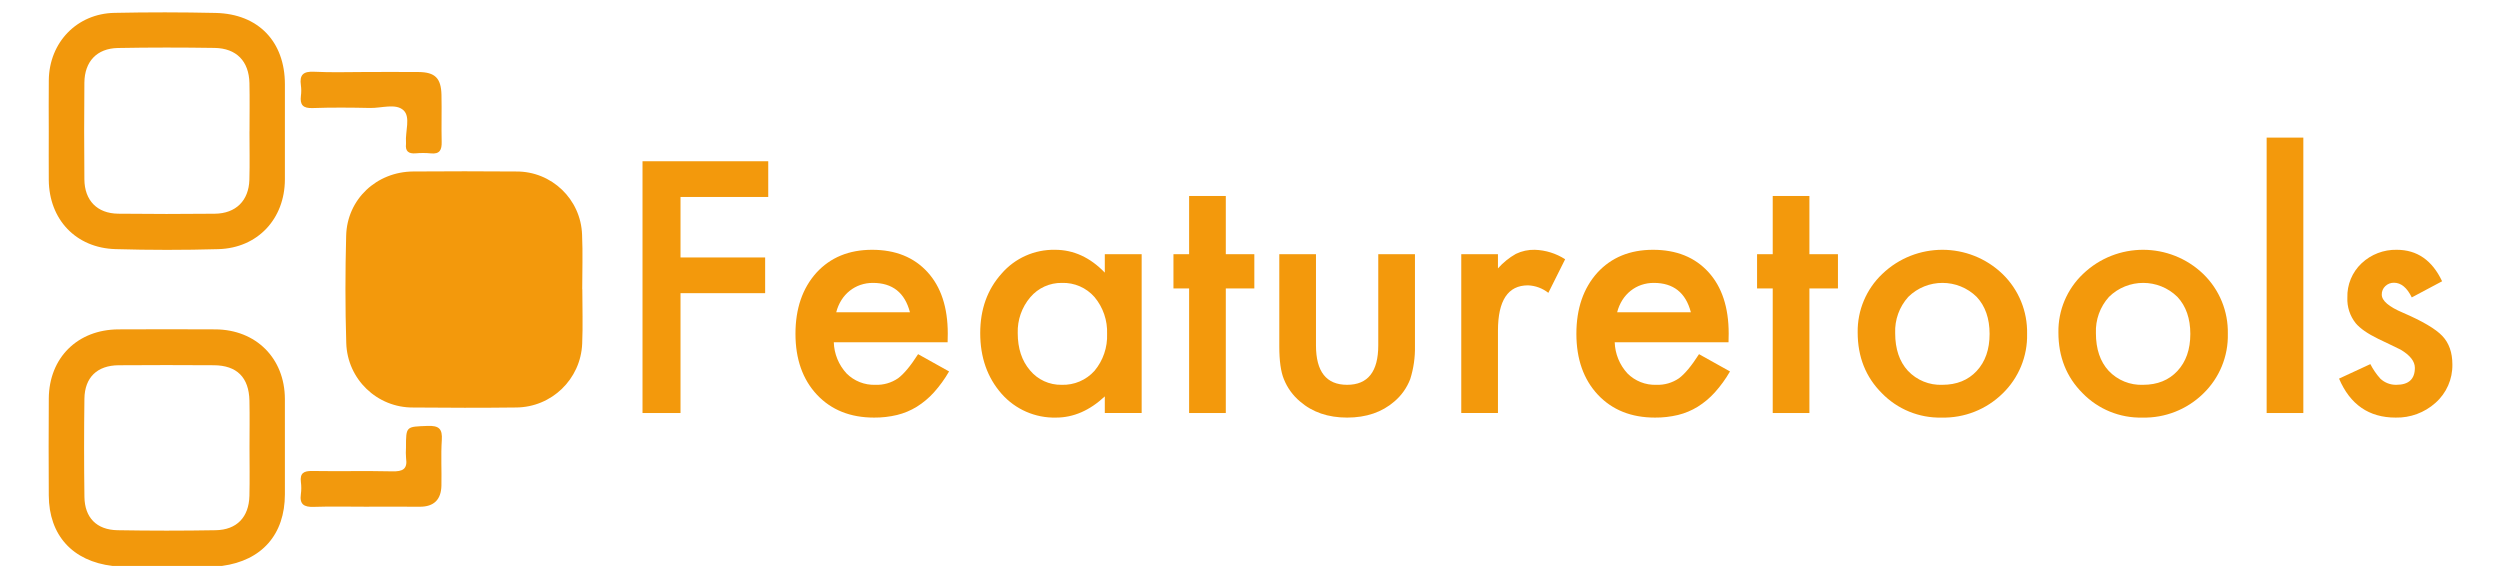
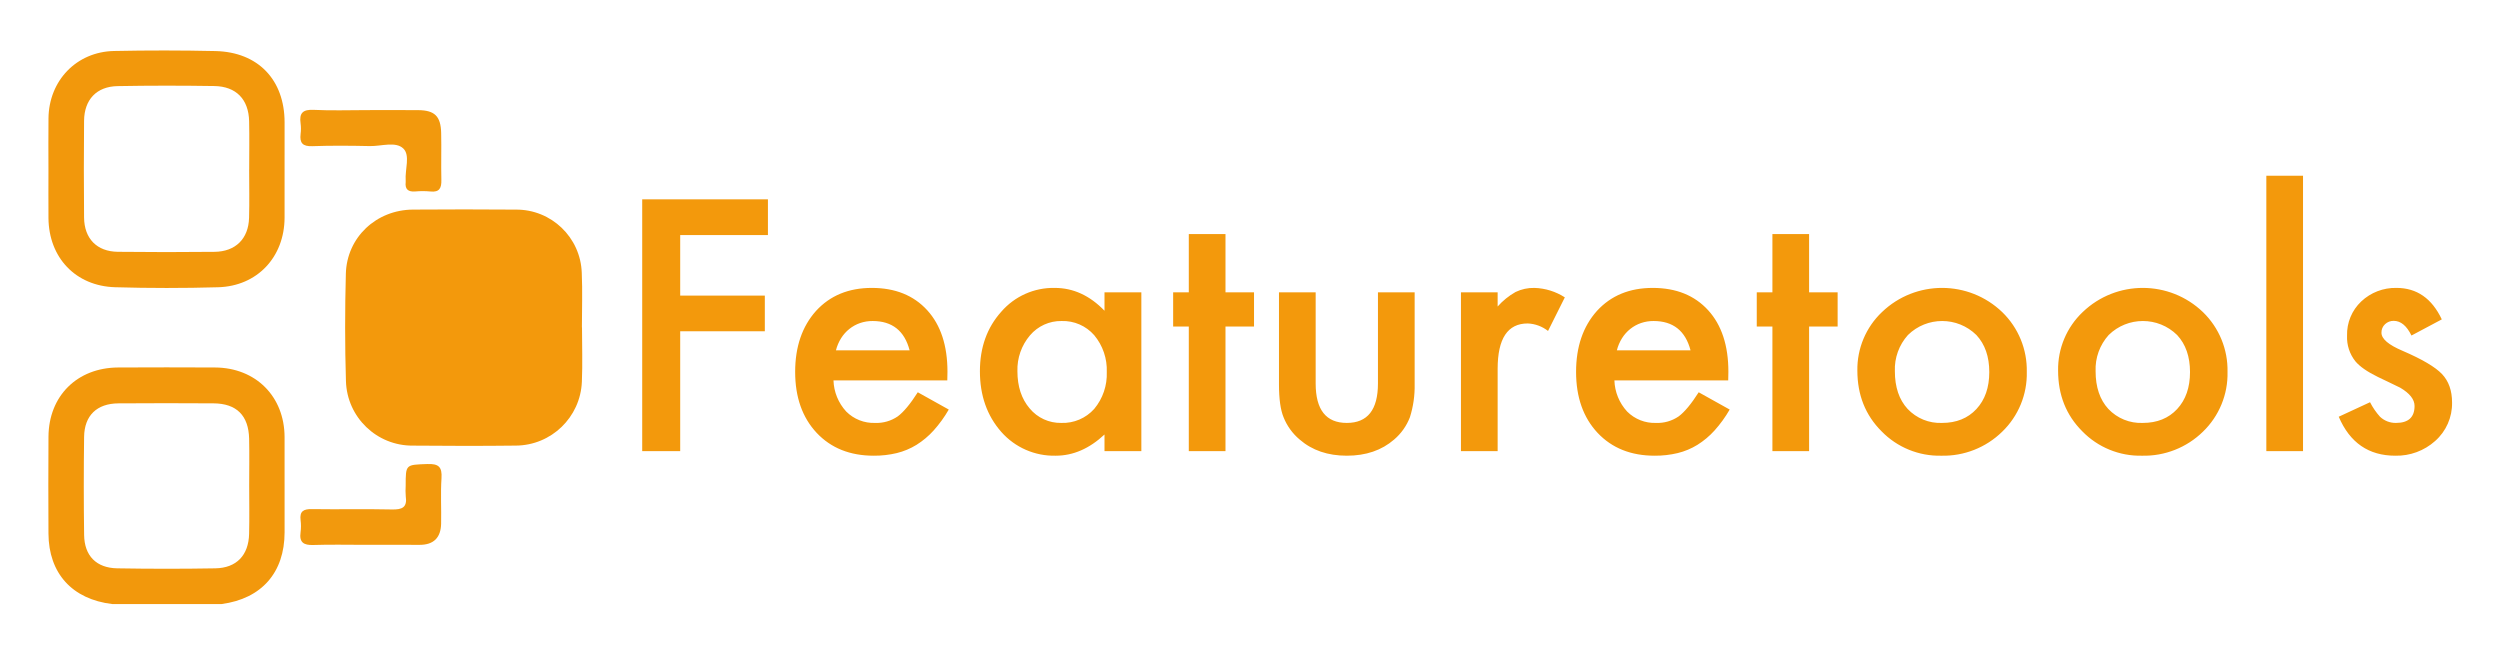
- <svg xmlns="http://www.w3.org/2000/svg" id="Layer_1" data-name="Layer 1" viewBox="-5.983 5.709 825.76 190.32">
+ <svg xmlns="http://www.w3.org/2000/svg" viewBox="-5.88 -6.88 825.76 214.76">
  <defs>
-     <style>.cls-1{fill:#f3990c;}.cls-2{fill:#f2980c;}.cls-3{fill:#f2990d;}</style>
+     <style>.cls-1{fill:#f3990c}</style>
  </defs>
-   <path class="cls-1" d="M186.36,101.259l-.033-0c0-5.997.222-12.004-.047-17.989a21.61,21.61,0,0,0-21.785-20.914q-16.995-.136-33.993-.005c-12.118.087-21.827,9.171-22.144,21.181-.312,11.822-.333,23.668.031,35.488a21.935,21.935,0,0,0,22.122,21.29c11.33.102,22.663.133,33.993-.006a21.983,21.983,0,0,0,21.81-21.051C186.577,113.265,186.36,107.257,186.36,101.259Z" />
-   <path class="cls-2" d="M65.138,114.502q-15.991-.082-31.982-.001C19.617,114.565,10.215,123.892,10.133,137.365q-.097,15.991-.004,31.982c.057,13.159,7.85,21.728,21.099,23.3l36.098-.009c13.189-1.764,20.782-10.401,20.794-23.673.009-10.494.026-20.989-.004-31.483C88.078,124.071,78.598,114.571,65.138,114.502ZM76.402,169.478c-.176,7.053-4.154,11.243-11.162,11.365q-16.208.282-32.424-.002c-6.9-.131-10.818-4.158-10.911-11.003q-.218-16.21-.005-32.425c.089-7.048,4.223-11.011,11.312-11.06q15.713-.109,31.428-.004c7.616.045,11.601,4.008,11.768,11.702.112,5.153.021,10.309.02,15.464C76.428,158.837,76.535,164.161,76.402,169.478Z" />
-   <path class="cls-2" d="M65.276,9.985q-16.736-.376-33.486-.024c-12.378.255-21.489,9.747-21.652,22.178-.074,5.664-.013,11.329-.014,16.994-.001,5.332-.033,10.663.005,15.995.093,13.055,8.952,22.488,22.04,22.867q16.98.491,33.985.006c12.946-.359,21.926-9.988,21.963-22.991q.045-15.745.004-31.49C88.106,19.476,79.363,10.301,65.276,9.985ZM76.386,65.112C76.188,71.99,71.912,76.226,64.991,76.301q-15.973.173-31.95-.007C26.119,76.209,21.953,71.94,21.889,64.969q-.146-15.974-0-31.95c.063-6.996,4.132-11.327,11.061-11.456,10.646-.198,21.301-.187,31.948-.024,7.231.111,11.352,4.395,11.511,11.624.117,5.323.023,10.65.023,15.975H76.417C76.417,54.463,76.54,59.792,76.386,65.112Z" />
-   <path class="cls-3" d="M93.409,37.375c-.36,2.977.685,4.142,3.855,4.028,6.324-.227,12.663-.167,18.992-.032,3.78.081,8.535-1.625,11.073.797,2.357,2.249.515,6.96.79,10.575a2.606,2.606,0,0,1,.003.499c-.286,2.412.828,3.302,3.175,3.116a26.71,26.71,0,0,1,4.993.009c3.009.33,3.678-1.168,3.613-3.818-.126-5.162.056-10.332-.064-15.495-.129-5.559-2.137-7.507-7.585-7.555-5.665-.05-11.33-.011-16.996-.012-5.832-.001-11.675.213-17.492-.08-3.564-.179-4.874.999-4.362,4.474A13.287,13.287,0,0,1,93.409,37.375Z" />
-   <path class="cls-3" d="M135.235,146.391c-7.108.275-7.117.038-7.118,7.159a23.787,23.787,0,0,0,.026,3.495c.551,3.677-1.196,4.43-4.538,4.353-8.826-.203-17.661.021-26.49-.121-2.765-.044-4.068.715-3.712,3.638a15.259,15.259,0,0,1-.004,3.991c-.492,3.395,1.037,4.332,4.224,4.225,5.659-.189,11.328-.053,16.993-.055,5.998-.002,11.997-.037,17.995.01,4.749.037,7.116-2.372,7.211-6.995.104-4.996-.203-10.012.124-14.99C140.196,147.342,139.016,146.244,135.235,146.391Z" />
-   <path class="cls-1" d="M247.77,70.767h-28.977V90.749h27.954v11.795H218.793v39.588h-12.55V58.971h41.527Z" />
-   <path class="cls-1" d="M307.017,118.758H269.422a15.929,15.929,0,0,0,4.201,10.287,12.807,12.807,0,0,0,9.533,3.77,12.394,12.394,0,0,0,7.487-2.154q2.908-2.153,6.625-7.971l10.233,5.709a40.761,40.761,0,0,1-5.009,6.921,26.631,26.631,0,0,1-5.656,4.739,22.669,22.669,0,0,1-6.517,2.721,31.748,31.748,0,0,1-7.594.861q-11.743,0-18.852-7.54-7.11-7.595-7.109-20.144,0-12.442,6.894-20.145,6.948-7.594,18.42-7.595,11.58,0,18.313,7.379,6.677,7.326,6.679,20.306Zm-12.442-9.911q-2.532-9.696-12.226-9.695a12.555,12.555,0,0,0-4.147.673,11.884,11.884,0,0,0-3.528,1.938,12.298,12.298,0,0,0-2.72,3.043,14.149,14.149,0,0,0-1.724,4.04Z" />
-   <path class="cls-1" d="M358.939,89.672h12.173v52.46H358.939v-5.494q-7.487,7.002-16.104,7.002A23.202,23.202,0,0,1,324.845,135.777q-7.057-8.024-7.056-20.037,0-11.795,7.056-19.659a22.744,22.744,0,0,1,17.666-7.864q9.156,0,16.427,7.541ZM330.177,115.74q0,7.542,4.04,12.281a13.229,13.229,0,0,0,10.449,4.793,13.906,13.906,0,0,0,10.88-4.632,17.938,17.938,0,0,0,4.147-12.173,17.939,17.939,0,0,0-4.147-12.172,13.713,13.713,0,0,0-10.772-4.686,13.398,13.398,0,0,0-10.449,4.74A17.469,17.469,0,0,0,330.177,115.74Z" />
-   <path class="cls-1" d="M398.904,100.982v41.15H386.785V100.982h-5.171v-11.31h5.171V70.444h12.119V89.672h9.425v11.31Z" />
-   <path class="cls-1" d="M428.689,89.672V119.78q0,13.036,10.288,13.034,10.286,0,10.287-13.034V89.672h12.119v30.377a33.805,33.805,0,0,1-1.562,10.88,18.271,18.271,0,0,1-5.225,7.379q-6.139,5.332-15.619,5.332-9.426,0-15.566-5.332a18.558,18.558,0,0,1-5.332-7.379q-1.509-3.662-1.508-10.88V89.672Z" />
-   <path class="cls-1" d="M476.679,89.672h12.118v4.686a23.156,23.156,0,0,1,5.925-4.793A13.594,13.594,0,0,1,500.97,88.218a19.583,19.583,0,0,1,10.019,3.124l-5.548,11.096a11.577,11.577,0,0,0-6.732-2.478q-9.911,0-9.911,14.974v27.199H476.679Z" />
-   <path class="cls-1" d="M564.957,118.758H527.363a15.929,15.929,0,0,0,4.201,10.287,12.807,12.807,0,0,0,9.533,3.77,12.39,12.39,0,0,0,7.486-2.154q2.909-2.153,6.625-7.971l10.234,5.709a40.79,40.79,0,0,1-5.01,6.921,26.628,26.628,0,0,1-5.655,4.739,22.678,22.678,0,0,1-6.517,2.721,31.753,31.753,0,0,1-7.595.861q-11.742,0-18.852-7.54-7.109-7.595-7.109-20.144,0-12.442,6.894-20.145,6.949-7.594,18.421-7.595,11.58,0,18.312,7.379,6.678,7.326,6.679,20.306Zm-12.441-9.911q-2.533-9.696-12.227-9.695a12.559,12.559,0,0,0-4.147.673,11.887,11.887,0,0,0-3.528,1.938,12.286,12.286,0,0,0-2.72,3.043,14.136,14.136,0,0,0-1.724,4.04Z" />
-   <path class="cls-1" d="M591.672,100.982v41.15H579.554V100.982h-5.171v-11.31H579.554V70.444h12.118V89.672h9.426v11.31Z" />
-   <path class="cls-1" d="M607.615,115.525a26.069,26.069,0,0,1,8.133-19.336,28.691,28.691,0,0,1,39.749.054,26.707,26.707,0,0,1,8.079,19.714,26.564,26.564,0,0,1-8.133,19.766,27.794,27.794,0,0,1-20.09,7.918,26.656,26.656,0,0,1-19.767-8.079Q607.614,127.591,607.615,115.525Zm12.388.215q0,7.866,4.201,12.442a14.787,14.787,0,0,0,11.365,4.632q7.109,0,11.364-4.578,4.254-4.576,4.255-12.227,0-7.646-4.255-12.227a16.128,16.128,0,0,0-22.622,0A16.858,16.858,0,0,0,620.003,115.74Z" />
-   <path class="cls-1" d="M673.918,115.525A26.069,26.069,0,0,1,682.051,96.189a28.691,28.691,0,0,1,39.749.054,26.707,26.707,0,0,1,8.079,19.714,26.564,26.564,0,0,1-8.133,19.766,27.794,27.794,0,0,1-20.09,7.918,26.656,26.656,0,0,1-19.767-8.079Q673.917,127.591,673.918,115.525Zm12.388.215q0,7.866,4.201,12.442a14.787,14.787,0,0,0,11.365,4.632q7.109,0,11.364-4.578,4.254-4.576,4.255-12.227,0-7.646-4.255-12.227a16.128,16.128,0,0,0-22.622,0A16.858,16.858,0,0,0,686.306,115.74Z" />
-   <path class="cls-1" d="M754.818,51.161v90.971H742.699V51.161Z" />
-   <path class="cls-1" d="M800.654,98.613l-10.019,5.332q-2.37-4.847-5.871-4.848a4.04,4.04,0,0,0-2.854,1.104,3.693,3.693,0,0,0-1.185,2.827q0,3.018,7.002,5.979,9.64,4.148,12.98,7.648,3.338,3.502,3.34,9.426a16.519,16.519,0,0,1-5.602,12.711,19.066,19.066,0,0,1-13.143,4.848q-13.197,0-18.689-12.873l10.341-4.793a22.4,22.4,0,0,0,3.286,4.793,7.492,7.492,0,0,0,5.278,2.047q6.139,0,6.14-5.602,0-3.231-4.739-6.032-1.833-.916-3.663-1.777-1.831-.86-3.716-1.777-5.279-2.585-7.434-5.171a12.737,12.737,0,0,1-2.746-8.456,14.965,14.965,0,0,1,4.686-11.311,16.439,16.439,0,0,1,11.634-4.471Q795.751,88.218,800.654,98.613Z" />
+   <path d="M186.36 101.26l-.033-.001c0-5.997.222-12.004-.047-17.99a21.61 21.61 0 0 0-21.785-20.914q-16.995-.136-33.993-.005c-12.118.087-21.827 9.172-22.144 21.182-.311 11.822-.333 23.668.031 35.487a21.935 21.935 0 0 0 22.122 21.29c11.33.102 22.664.133 33.993-.006a21.983 21.983 0 0 0 21.81-21.052c.263-5.986.046-11.994.046-17.992z" class="cls-1" />
+   <path fill="#f2980c" d="M65.138 114.502q-15.99-.082-31.982-.001c-13.539.064-22.94 9.391-23.023 22.864q-.097 15.99-.003 31.982c.057 13.158 7.85 21.728 21.098 23.3l36.099-.009c13.188-1.763 20.782-10.4 20.794-23.672.009-10.494.025-20.989-.005-31.483-.038-13.412-9.518-22.912-22.978-22.98zm11.264 54.976c-.176 7.053-4.154 11.243-11.162 11.365q-16.208.283-32.424-.002c-6.9-.13-10.818-4.158-10.91-11.003q-.219-16.21-.005-32.425c.088-7.048 4.222-11.011 11.312-11.06q15.713-.11 31.428-.004c7.616.045 11.6 4.008 11.768 11.702.113 5.153.022 10.31.02 15.464 0 5.322.106 10.646-.027 15.963zM65.276 9.985q-16.737-.376-33.487-.024c-12.378.254-21.49 9.747-21.652 22.178-.074 5.664-.012 11.33-.014 16.994 0 5.332-.032 10.664.006 15.995.093 13.055 8.951 22.488 22.04 22.867q16.98.491 33.985.006c12.946-.359 21.925-9.988 21.962-22.991q.045-15.745.004-31.49c-.014-14.044-8.757-23.219-22.844-23.535zm11.11 55.127c-.198 6.878-4.474 11.114-11.395 11.189q-15.973.173-31.95-.007c-6.922-.085-11.088-4.354-11.152-11.325q-.146-15.974 0-31.95c.063-6.996 4.132-11.327 11.06-11.456 10.647-.197 21.301-.187 31.949-.024 7.23.11 11.352 4.395 11.51 11.624.118 5.323.024 10.65.024 15.975h-.015c0 5.325.123 10.654-.03 15.974z" />
+   <path fill="#f2990d" d="M93.41 37.375c-.36 2.977.684 4.142 3.854 4.028 6.324-.227 12.663-.167 18.992-.032 3.78.081 8.535-1.625 11.073.797 2.357 2.25.516 6.96.79 10.575a2.606 2.606 0 0 1 .003.5c-.286 2.412.827 3.302 3.175 3.115a26.71 26.71 0 0 1 4.993.01c3.01.33 3.678-1.169 3.614-3.819-.127-5.162.056-10.332-.064-15.495-.13-5.559-2.137-7.507-7.586-7.555-5.664-.05-11.33-.01-16.995-.011-5.832 0-11.675.213-17.492-.08-3.564-.179-4.873.999-4.361 4.474a13.287 13.287 0 0 1 .003 3.493zm41.825 109.015c-7.107.276-7.117.039-7.117 7.16a23.787 23.787 0 0 0 .026 3.495c.552 3.678-1.196 4.43-4.538 4.353-8.826-.202-17.66.021-26.49-.12-2.764-.044-4.068.715-3.711 3.638a15.26 15.26 0 0 1-.004 3.991c-.492 3.395 1.036 4.332 4.224 4.226 5.658-.19 11.328-.054 16.993-.055 5.998-.002 11.997-.038 17.994.01 4.75.037 7.116-2.373 7.212-6.996.103-4.996-.204-10.012.124-14.99.248-3.76-.932-4.858-4.713-4.711z" />
+   <path d="M247.77 70.767h-28.977v19.982h27.953v11.796h-27.953v39.588h-12.55V58.97h41.527zm59.247 47.991h-37.595a15.93 15.93 0 0 0 4.201 10.287 12.807 12.807 0 0 0 9.533 3.77 12.394 12.394 0 0 0 7.487-2.155q2.909-2.153 6.625-7.97l10.234 5.708a40.761 40.761 0 0 1-5.01 6.921 26.63 26.63 0 0 1-5.655 4.74 22.67 22.67 0 0 1-6.517 2.72 31.748 31.748 0 0 1-7.594.861q-11.743 0-18.852-7.54-7.11-7.595-7.11-20.143 0-12.443 6.895-20.145 6.948-7.594 18.42-7.594 11.58 0 18.313 7.378 6.678 7.326 6.679 20.306zm-12.442-9.912q-2.532-9.695-12.226-9.694a12.555 12.555 0 0 0-4.148.673 11.884 11.884 0 0 0-3.527 1.938 12.298 12.298 0 0 0-2.72 3.043 14.15 14.15 0 0 0-1.724 4.04zm64.364-19.174h12.173v52.46h-12.173v-5.494q-7.487 7.002-16.105 7.002a23.202 23.202 0 0 1-17.989-7.863q-7.057-8.024-7.056-20.037 0-11.795 7.056-19.659a22.744 22.744 0 0 1 17.666-7.863q9.156 0 16.428 7.54zm-28.762 26.068q0 7.542 4.04 12.281a13.229 13.229 0 0 0 10.449 4.793 13.906 13.906 0 0 0 10.88-4.632 17.938 17.938 0 0 0 4.147-12.172 17.939 17.939 0 0 0-4.147-12.172 13.713 13.713 0 0 0-10.772-4.686 13.398 13.398 0 0 0-10.45 4.74 17.47 17.47 0 0 0-4.147 11.848zm68.727-14.758v41.15h-12.119v-41.15h-5.17v-11.31h5.17V70.444h12.12v19.228h9.424v11.31zm29.785-11.31v30.108q0 13.036 10.288 13.034 10.286 0 10.287-13.034V89.672h12.12v30.378a33.805 33.805 0 0 1-1.563 10.88 18.271 18.271 0 0 1-5.225 7.378q-6.14 5.332-15.62 5.332-9.425 0-15.566-5.332a18.558 18.558 0 0 1-5.332-7.379q-1.508-3.662-1.507-10.88V89.673zm47.99 0h12.118v4.686a23.156 23.156 0 0 1 5.925-4.794 13.594 13.594 0 0 1 6.248-1.346 19.583 19.583 0 0 1 10.019 3.124l-5.548 11.095a11.577 11.577 0 0 0-6.733-2.478q-9.91 0-9.91 14.974v27.2h-12.119zm88.278 29.086h-37.594a15.93 15.93 0 0 0 4.2 10.287 12.807 12.807 0 0 0 9.534 3.77 12.39 12.39 0 0 0 7.486-2.155q2.91-2.153 6.625-7.97l10.235 5.708a40.79 40.79 0 0 1-5.01 6.921 26.628 26.628 0 0 1-5.655 4.74 22.678 22.678 0 0 1-6.517 2.72 31.753 31.753 0 0 1-7.595.861q-11.742 0-18.851-7.54-7.11-7.595-7.11-20.143 0-12.443 6.894-20.145 6.95-7.594 18.42-7.594 11.58 0 18.313 7.378 6.679 7.326 6.679 20.306zm-12.441-9.912q-2.533-9.695-12.227-9.694a12.56 12.56 0 0 0-4.147.673 11.887 11.887 0 0 0-3.528 1.938 12.286 12.286 0 0 0-2.72 3.043 14.136 14.136 0 0 0-1.724 4.04zm39.156-7.864v41.15h-12.118v-41.15h-5.17v-11.31h5.17V70.444h12.118v19.228h9.426v11.31zm15.943 14.543a26.069 26.069 0 0 1 8.133-19.336 28.691 28.691 0 0 1 39.75.054 26.707 26.707 0 0 1 8.078 19.714 26.564 26.564 0 0 1-8.132 19.765 27.794 27.794 0 0 1-20.09 7.918 26.656 26.656 0 0 1-19.767-8.079q-7.973-7.97-7.972-20.036zm12.388.215q0 7.866 4.201 12.442a14.787 14.787 0 0 0 11.366 4.632q7.108 0 11.364-4.578 4.254-4.576 4.255-12.226 0-7.647-4.255-12.227a16.128 16.128 0 0 0-22.622 0 16.858 16.858 0 0 0-4.309 11.957zm53.915-.215a26.069 26.069 0 0 1 8.133-19.336 28.691 28.691 0 0 1 39.749.054 26.707 26.707 0 0 1 8.08 19.714 26.564 26.564 0 0 1-8.134 19.765 27.794 27.794 0 0 1-20.09 7.918 26.656 26.656 0 0 1-19.766-8.079q-7.973-7.97-7.972-20.036zm12.388.215q0 7.866 4.201 12.442a14.787 14.787 0 0 0 11.365 4.632q7.11 0 11.365-4.578 4.253-4.576 4.254-12.226 0-7.647-4.254-12.227a16.128 16.128 0 0 0-22.622 0 16.858 16.858 0 0 0-4.31 11.957zm68.512-64.579v90.972h-12.119V51.16zm45.836 47.452l-10.019 5.332q-2.37-4.847-5.871-4.848a4.04 4.04 0 0 0-2.855 1.105 3.693 3.693 0 0 0-1.184 2.827q0 3.018 7.002 5.978 9.64 4.149 12.98 7.649 3.339 3.502 3.34 9.426a16.519 16.519 0 0 1-5.601 12.71 19.066 19.066 0 0 1-13.143 4.848q-13.197 0-18.69-12.873l10.341-4.793a22.4 22.4 0 0 0 3.287 4.793 7.492 7.492 0 0 0 5.278 2.047q6.139 0 6.14-5.601 0-3.232-4.74-6.033-1.832-.915-3.663-1.777-1.83-.86-3.716-1.777-5.279-2.586-7.433-5.171a12.737 12.737 0 0 1-2.746-8.456 14.965 14.965 0 0 1 4.685-11.31 16.439 16.439 0 0 1 11.634-4.472q10.07 0 14.974 10.396z" class="cls-1" />
</svg>
